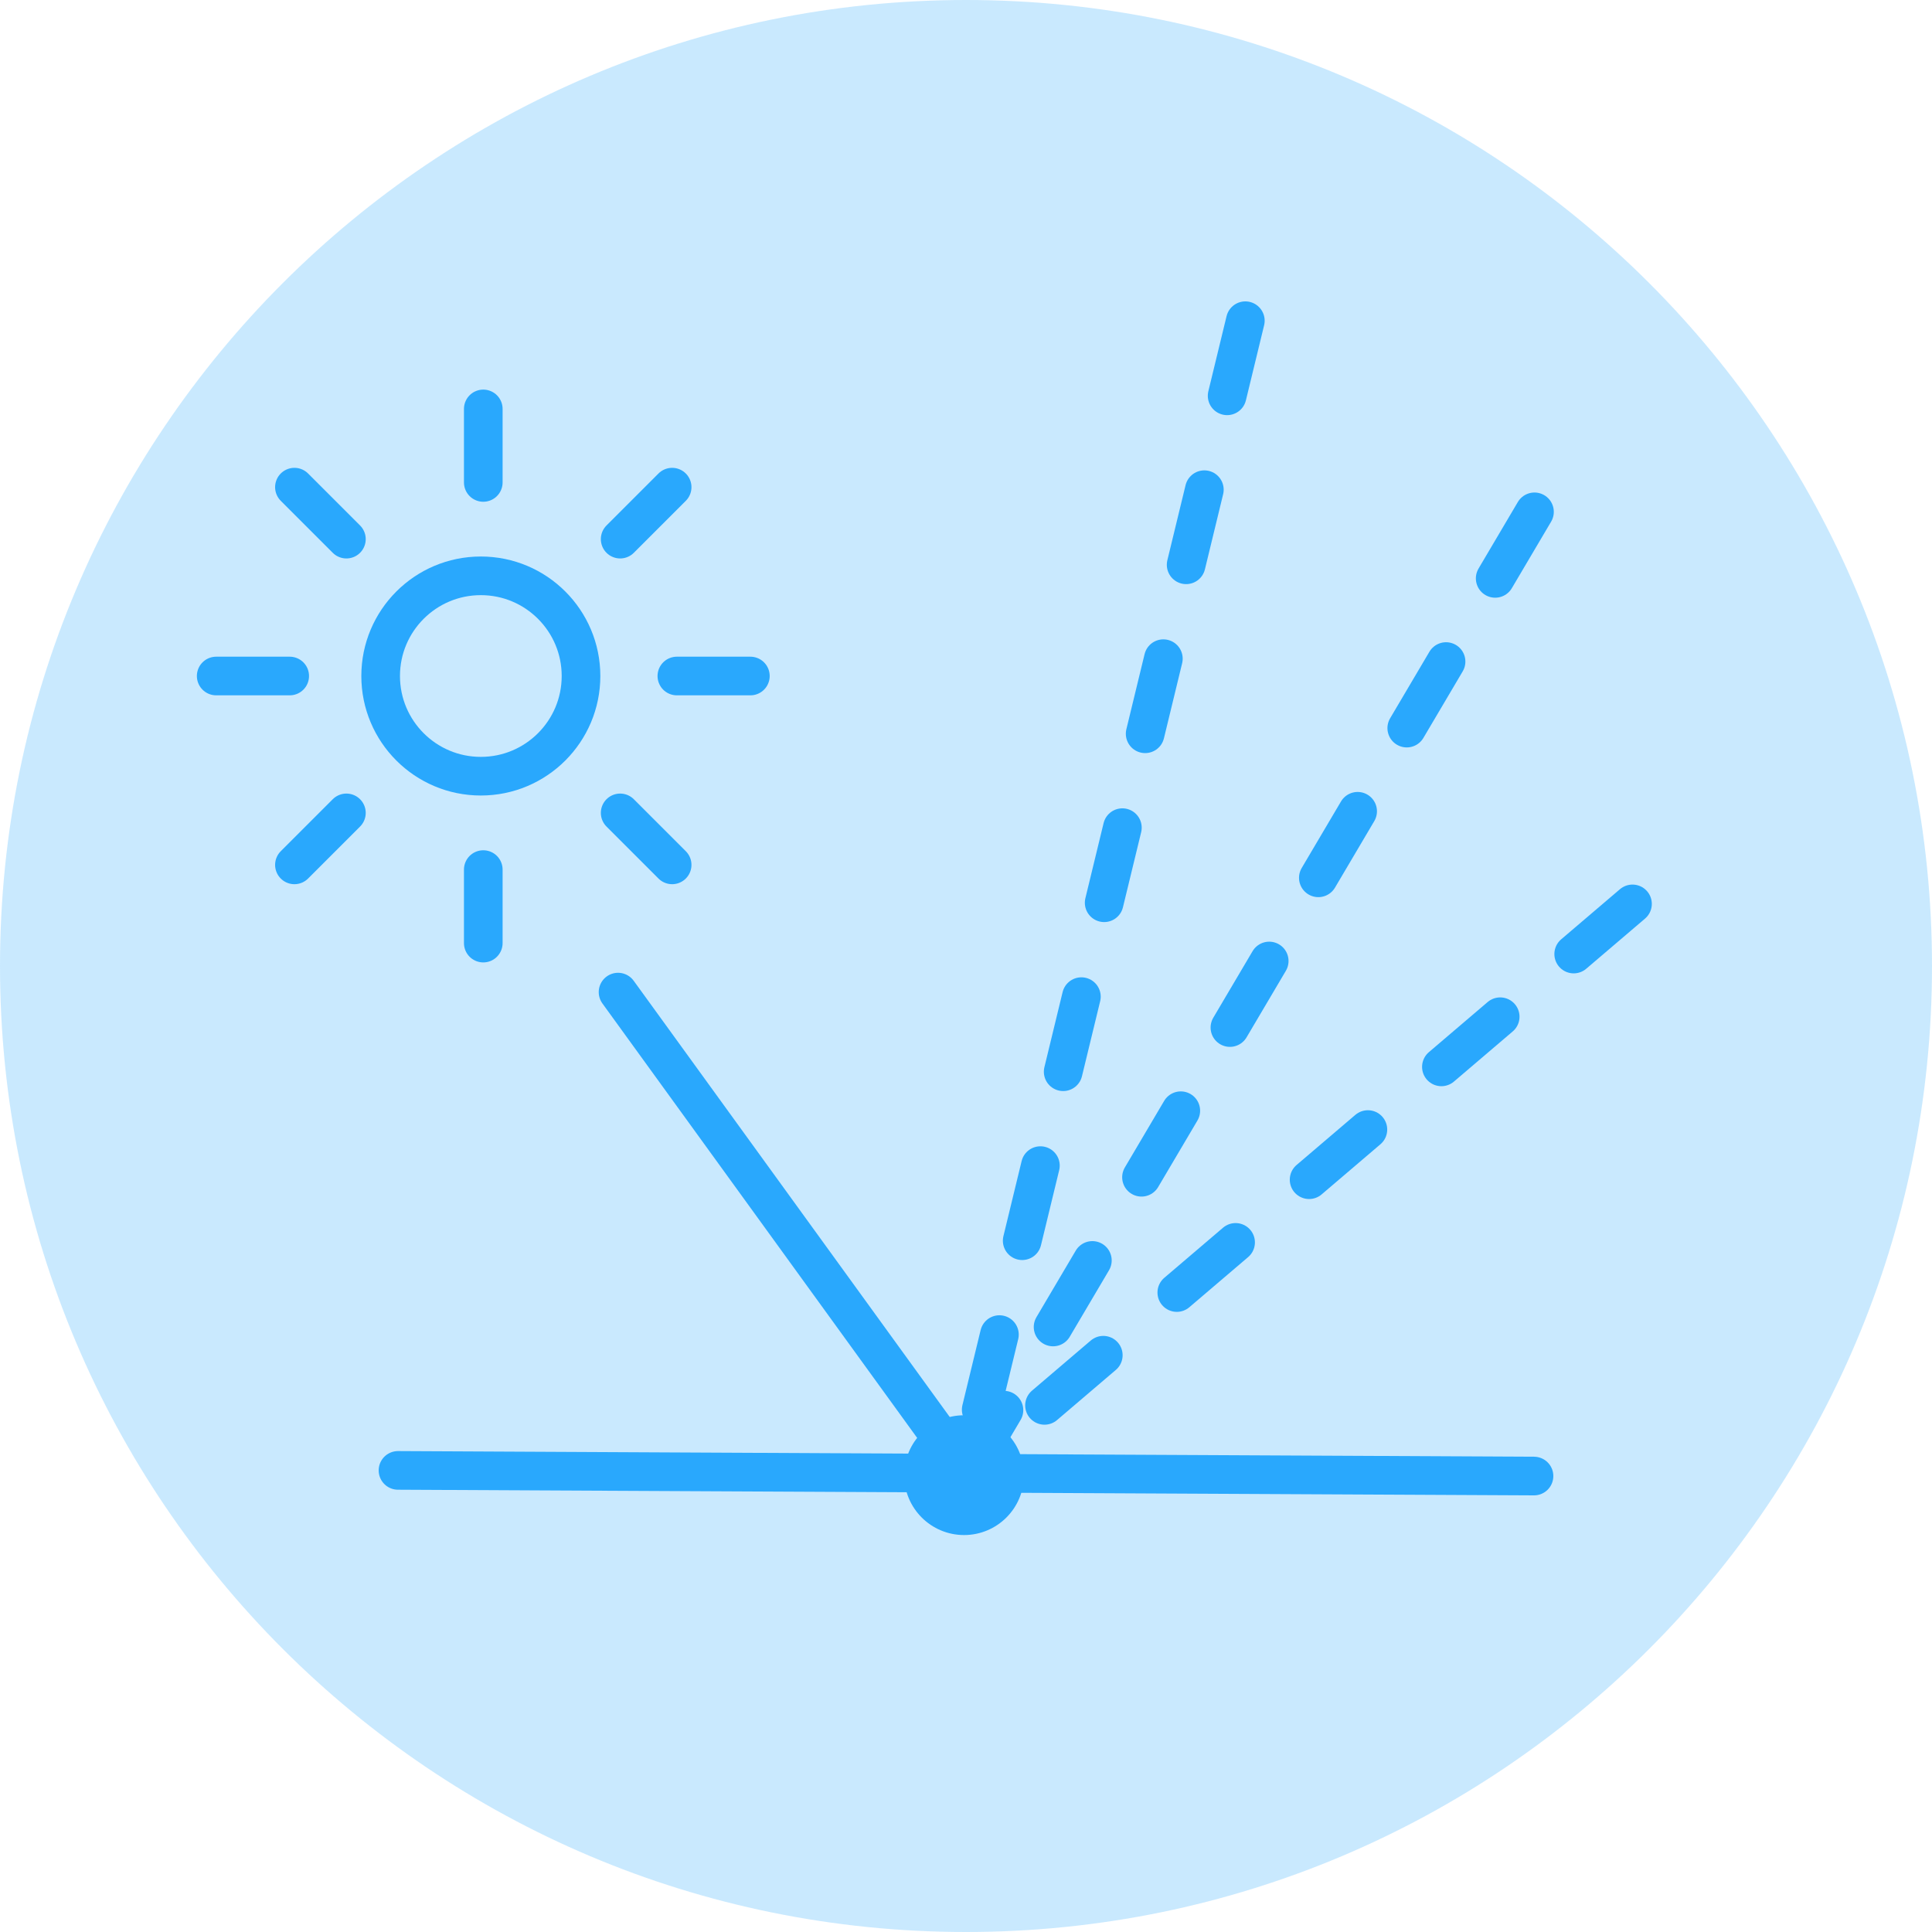
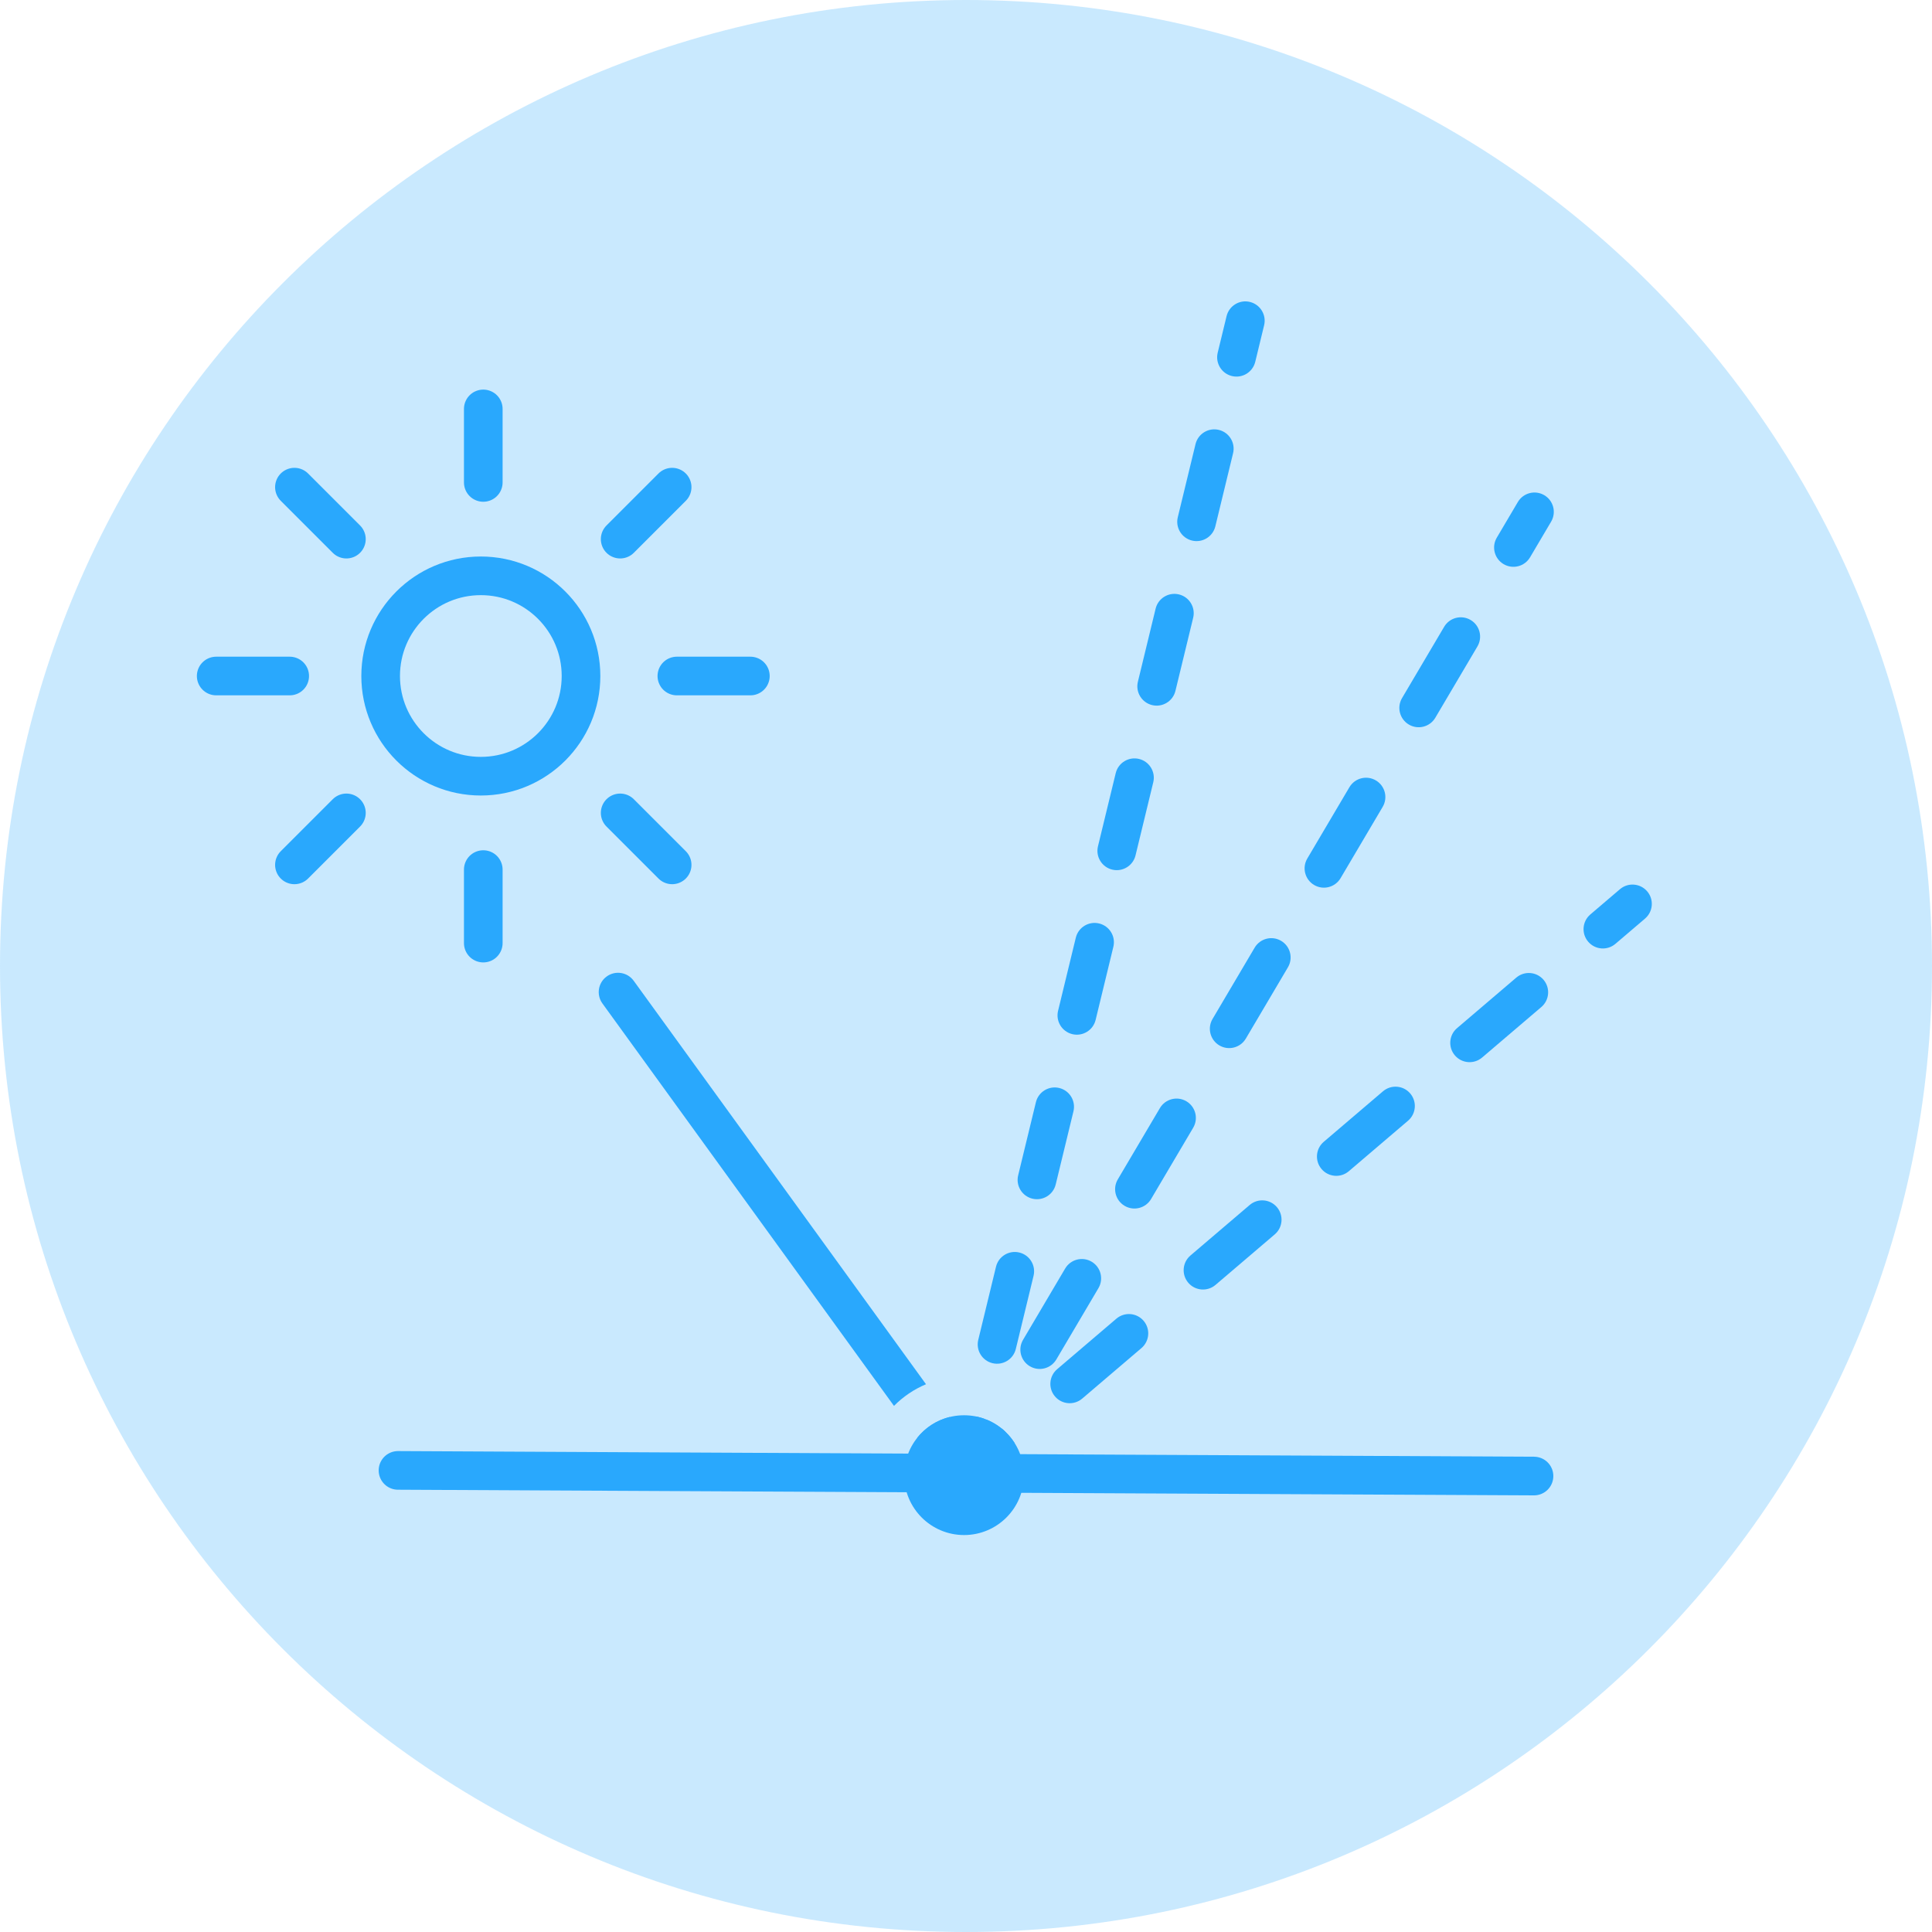
<svg xmlns="http://www.w3.org/2000/svg" width="500" height="500" viewBox="0 0 500 500" fill="none">
  <circle cx="250" cy="250" r="250" fill="#29A8FD" fill-opacity="0.25" />
  <path d="M103 380.537L397 382" stroke="#29A8FD" stroke-width="10" stroke-linecap="round" />
-   <path d="M159.951 256.756L250 381.049" stroke="#29A8FD" stroke-width="10" stroke-linecap="round" />
-   <path d="M322.293 83L250 381.049" stroke="#29A8FD" stroke-width="10" stroke-linecap="round" stroke-dasharray="20 25" />
-   <path d="M397.122 132.463L250 381.578" stroke="#29A8FD" stroke-width="10" stroke-linecap="round" stroke-dasharray="20 25" />
-   <path d="M422.488 233.927L250 381.034" stroke="#29A8FD" stroke-width="10" stroke-linecap="round" stroke-dasharray="20 25" />
  <circle cx="124.439" cy="174.951" r="25.927" stroke="#29A8FD" stroke-width="10" />
  <path d="M125.073 105.829L125.073 124.854" stroke="#29A8FD" stroke-width="10" stroke-linecap="round" />
  <path d="M125.073 225.049L125.073 244.073" stroke="#29A8FD" stroke-width="10" stroke-linecap="round" />
  <path d="M194.195 174.951L175.171 174.951" stroke="#29A8FD" stroke-width="10" stroke-linecap="round" />
  <path d="M74.976 174.951L55.951 174.951" stroke="#29A8FD" stroke-width="10" stroke-linecap="round" />
  <path d="M173.95 223.828L160.498 210.376" stroke="#29A8FD" stroke-width="10" stroke-linecap="round" />
  <path d="M89.649 139.527L76.197 126.075" stroke="#29A8FD" stroke-width="10" stroke-linecap="round" />
  <path d="M76.197 223.828L89.649 210.376" stroke="#29A8FD" stroke-width="10" stroke-linecap="round" />
  <path d="M160.498 139.527L173.95 126.075" stroke="#29A8FD" stroke-width="10" stroke-linecap="round" />
  <path d="M265 381.768C265 390.329 258.06 397.268 249.5 397.268C240.94 397.268 234 390.329 234 381.768C234 373.208 240.94 366.268 249.5 366.268C258.06 366.268 265 373.208 265 381.768Z" fill="#29A8FD" />
+   <path fill-rule="evenodd" clip-rule="evenodd" d="M425.732 237.731C427.833 235.939 428.084 232.783 426.292 230.682C424.5 228.581 421.344 228.331 419.243 230.123L411.577 236.661C409.476 238.453 409.225 241.608 411.017 243.709C412.809 245.811 415.965 246.061 418.066 244.269L425.732 237.731ZM398.901 260.615C401.002 258.823 401.253 255.667 399.461 253.566C397.669 251.465 394.513 251.214 392.412 253.006L377.08 266.082C374.978 267.874 374.728 271.03 376.52 273.131C378.312 275.232 381.468 275.483 383.569 273.691L398.901 260.615ZM364.403 290.036C366.504 288.244 366.755 285.088 364.963 282.987C363.171 280.886 360.015 280.635 357.914 282.427L342.582 295.503C340.481 297.295 340.23 300.451 342.022 302.552C343.814 304.653 346.97 304.904 349.071 303.112L364.403 290.036ZM329.906 319.457C332.007 317.665 332.257 314.51 330.466 312.408C328.674 310.307 325.518 310.057 323.417 311.849L308.084 324.925C305.983 326.717 305.733 329.873 307.525 331.974C309.317 334.075 312.472 334.325 314.574 332.534L329.906 319.457ZM295.408 348.879C297.509 347.087 297.76 343.931 295.968 341.83C294.176 339.729 291.02 339.478 288.919 341.27L273.587 354.346C271.486 356.138 271.235 359.294 273.027 361.395C274.819 363.496 277.975 363.747 280.076 361.955L295.408 348.879ZM262.544 373.391C262.939 375.145 262.373 377.053 260.911 378.3L253.245 384.838C251.143 386.63 247.988 386.38 246.196 384.279C244.404 382.177 244.654 379.022 246.755 377.23L254.422 370.692C255.825 369.495 257.699 369.209 259.322 369.777C260.575 370.805 261.664 372.024 262.544 373.391Z" fill="#29A8FD" />
+   <path fill-rule="evenodd" clip-rule="evenodd" d="M401.427 135.006C402.831 132.628 402.042 129.562 399.665 128.158C397.287 126.754 394.221 127.543 392.817 129.921L387.368 139.147C385.963 141.525 386.753 144.591 389.13 145.995C391.508 147.399 394.574 146.61 395.978 144.232L401.427 135.006ZM382.356 167.299C383.76 164.921 382.971 161.855 380.593 160.451C378.215 159.047 375.15 159.836 373.745 162.213L362.847 180.666C361.443 183.044 362.232 186.11 364.61 187.514C366.988 188.918 370.054 188.129 371.458 185.752L382.356 167.299ZM357.835 208.818C359.24 206.44 358.451 203.374 356.073 201.97C353.695 200.566 350.629 201.355 349.225 203.732L338.327 222.185C336.923 224.563 337.712 227.629 340.09 229.033C342.467 230.437 345.533 229.648 346.938 227.271L357.835 208.818ZM333.315 250.337C334.719 247.959 333.93 244.893 331.552 243.489C329.175 242.085 326.109 242.874 324.705 245.252L313.807 263.704C312.402 266.082 313.192 269.148 315.569 270.552C317.947 271.957 321.013 271.167 322.417 268.79L333.315 250.337ZM308.795 291.856C310.199 289.478 309.41 286.412 307.032 285.008C304.654 283.604 301.589 284.393 300.184 286.771L289.286 305.223C287.882 307.601 288.671 310.667 291.049 312.071C293.427 313.476 296.493 312.686 297.897 310.309L308.795 291.856ZM284.274 333.375C285.679 330.997 284.89 327.931 282.512 326.527C280.134 325.123 277.068 325.912 275.664 328.29L264.766 346.743C263.362 349.12 264.151 352.186 266.529 353.59C268.906 354.995 271.972 354.205 273.377 351.828L284.274 333.375ZM260.063 370.425C260.648 371.83 260.587 373.483 259.754 374.894L254.305 384.12C252.901 386.498 249.835 387.287 247.457 385.883C245.08 384.479 244.29 381.413 245.695 379.035L251.144 369.809C252.033 368.302 253.59 367.434 255.216 367.356C257.023 368.074 258.664 369.122 260.063 370.425Z" fill="#29A8FD" />
+   <path fill-rule="evenodd" clip-rule="evenodd" d="M327.152 84.179C327.803 81.495 326.155 78.792 323.471 78.141C320.788 77.49 318.085 79.138 317.434 81.821L315.139 91.283C314.488 93.967 316.136 96.67 318.819 97.321C321.503 97.972 324.206 96.324 324.857 93.641L327.152 84.179ZM319.119 117.295C319.77 114.612 318.122 111.908 315.439 111.257C312.755 110.607 310.052 112.254 309.401 114.938L304.811 133.862C304.16 136.545 305.808 139.248 308.492 139.899C311.175 140.55 313.878 138.902 314.529 136.219L319.119 117.295ZM308.792 159.874C309.443 157.19 307.795 154.487 305.111 153.836C302.428 153.185 299.725 154.833 299.074 157.516L294.484 176.44C293.833 179.124 295.48 181.827 298.164 182.478C300.848 183.129 303.551 181.481 304.202 178.797L308.792 159.874ZM298.464 202.452C299.115 199.768 297.467 197.065 294.784 196.414C292.1 195.763 289.397 197.411 288.746 200.095L284.156 219.018C283.505 221.702 285.153 224.405 287.837 225.056C290.52 225.707 293.223 224.059 293.874 221.376L298.464 202.452ZM288.137 245.03C288.788 242.347 287.14 239.644 284.456 238.993C281.773 238.342 279.069 239.99 278.419 242.673L273.829 261.597C273.178 264.28 274.825 266.984 277.509 267.635C280.193 268.285 282.896 266.638 283.547 263.954L288.137 245.03ZM277.809 287.609C278.46 284.925 276.812 282.222 274.129 281.571C271.445 280.92 268.742 282.568 268.091 285.252L263.501 304.175C262.85 306.859 264.498 309.562 267.182 310.213C269.865 310.864 272.568 309.216 273.219 306.532L277.809 287.609ZM267.482 330.187C268.133 327.503 266.485 324.8 263.801 324.149C261.118 323.498 258.414 325.146 257.763 327.83L253.173 346.754C252.523 349.437 254.17 352.14 256.854 352.791C259.538 353.442 262.241 351.794 262.892 349.111L267.482 330.187ZM254.461 367.079C256.545 368.078 257.721 370.429 257.154 372.766L254.859 382.227C254.208 384.911 251.505 386.559 248.821 385.908C246.138 385.257 244.49 382.554 245.141 379.87L247.436 370.408C248.027 367.973 250.307 366.391 252.729 366.605C253.319 366.73 253.897 366.889 254.461 367.079Z" fill="#29A8FD" />
+   <path fill-rule="evenodd" clip-rule="evenodd" d="M164 253.823C162.38 251.586 159.254 251.087 157.018 252.707C154.781 254.327 154.282 257.453 155.902 259.69L231.362 363.845C233.71 361.469 236.521 359.552 239.65 358.24L164 253.823ZM245.79 366.715C242.408 367.546 239.463 369.486 237.362 372.128L245.951 383.982C247.571 386.218 250.697 386.718 252.933 385.098C255.17 383.478 255.669 380.352 254.049 378.115L245.79 366.715Z" fill="#29A8FD" />
</svg>
